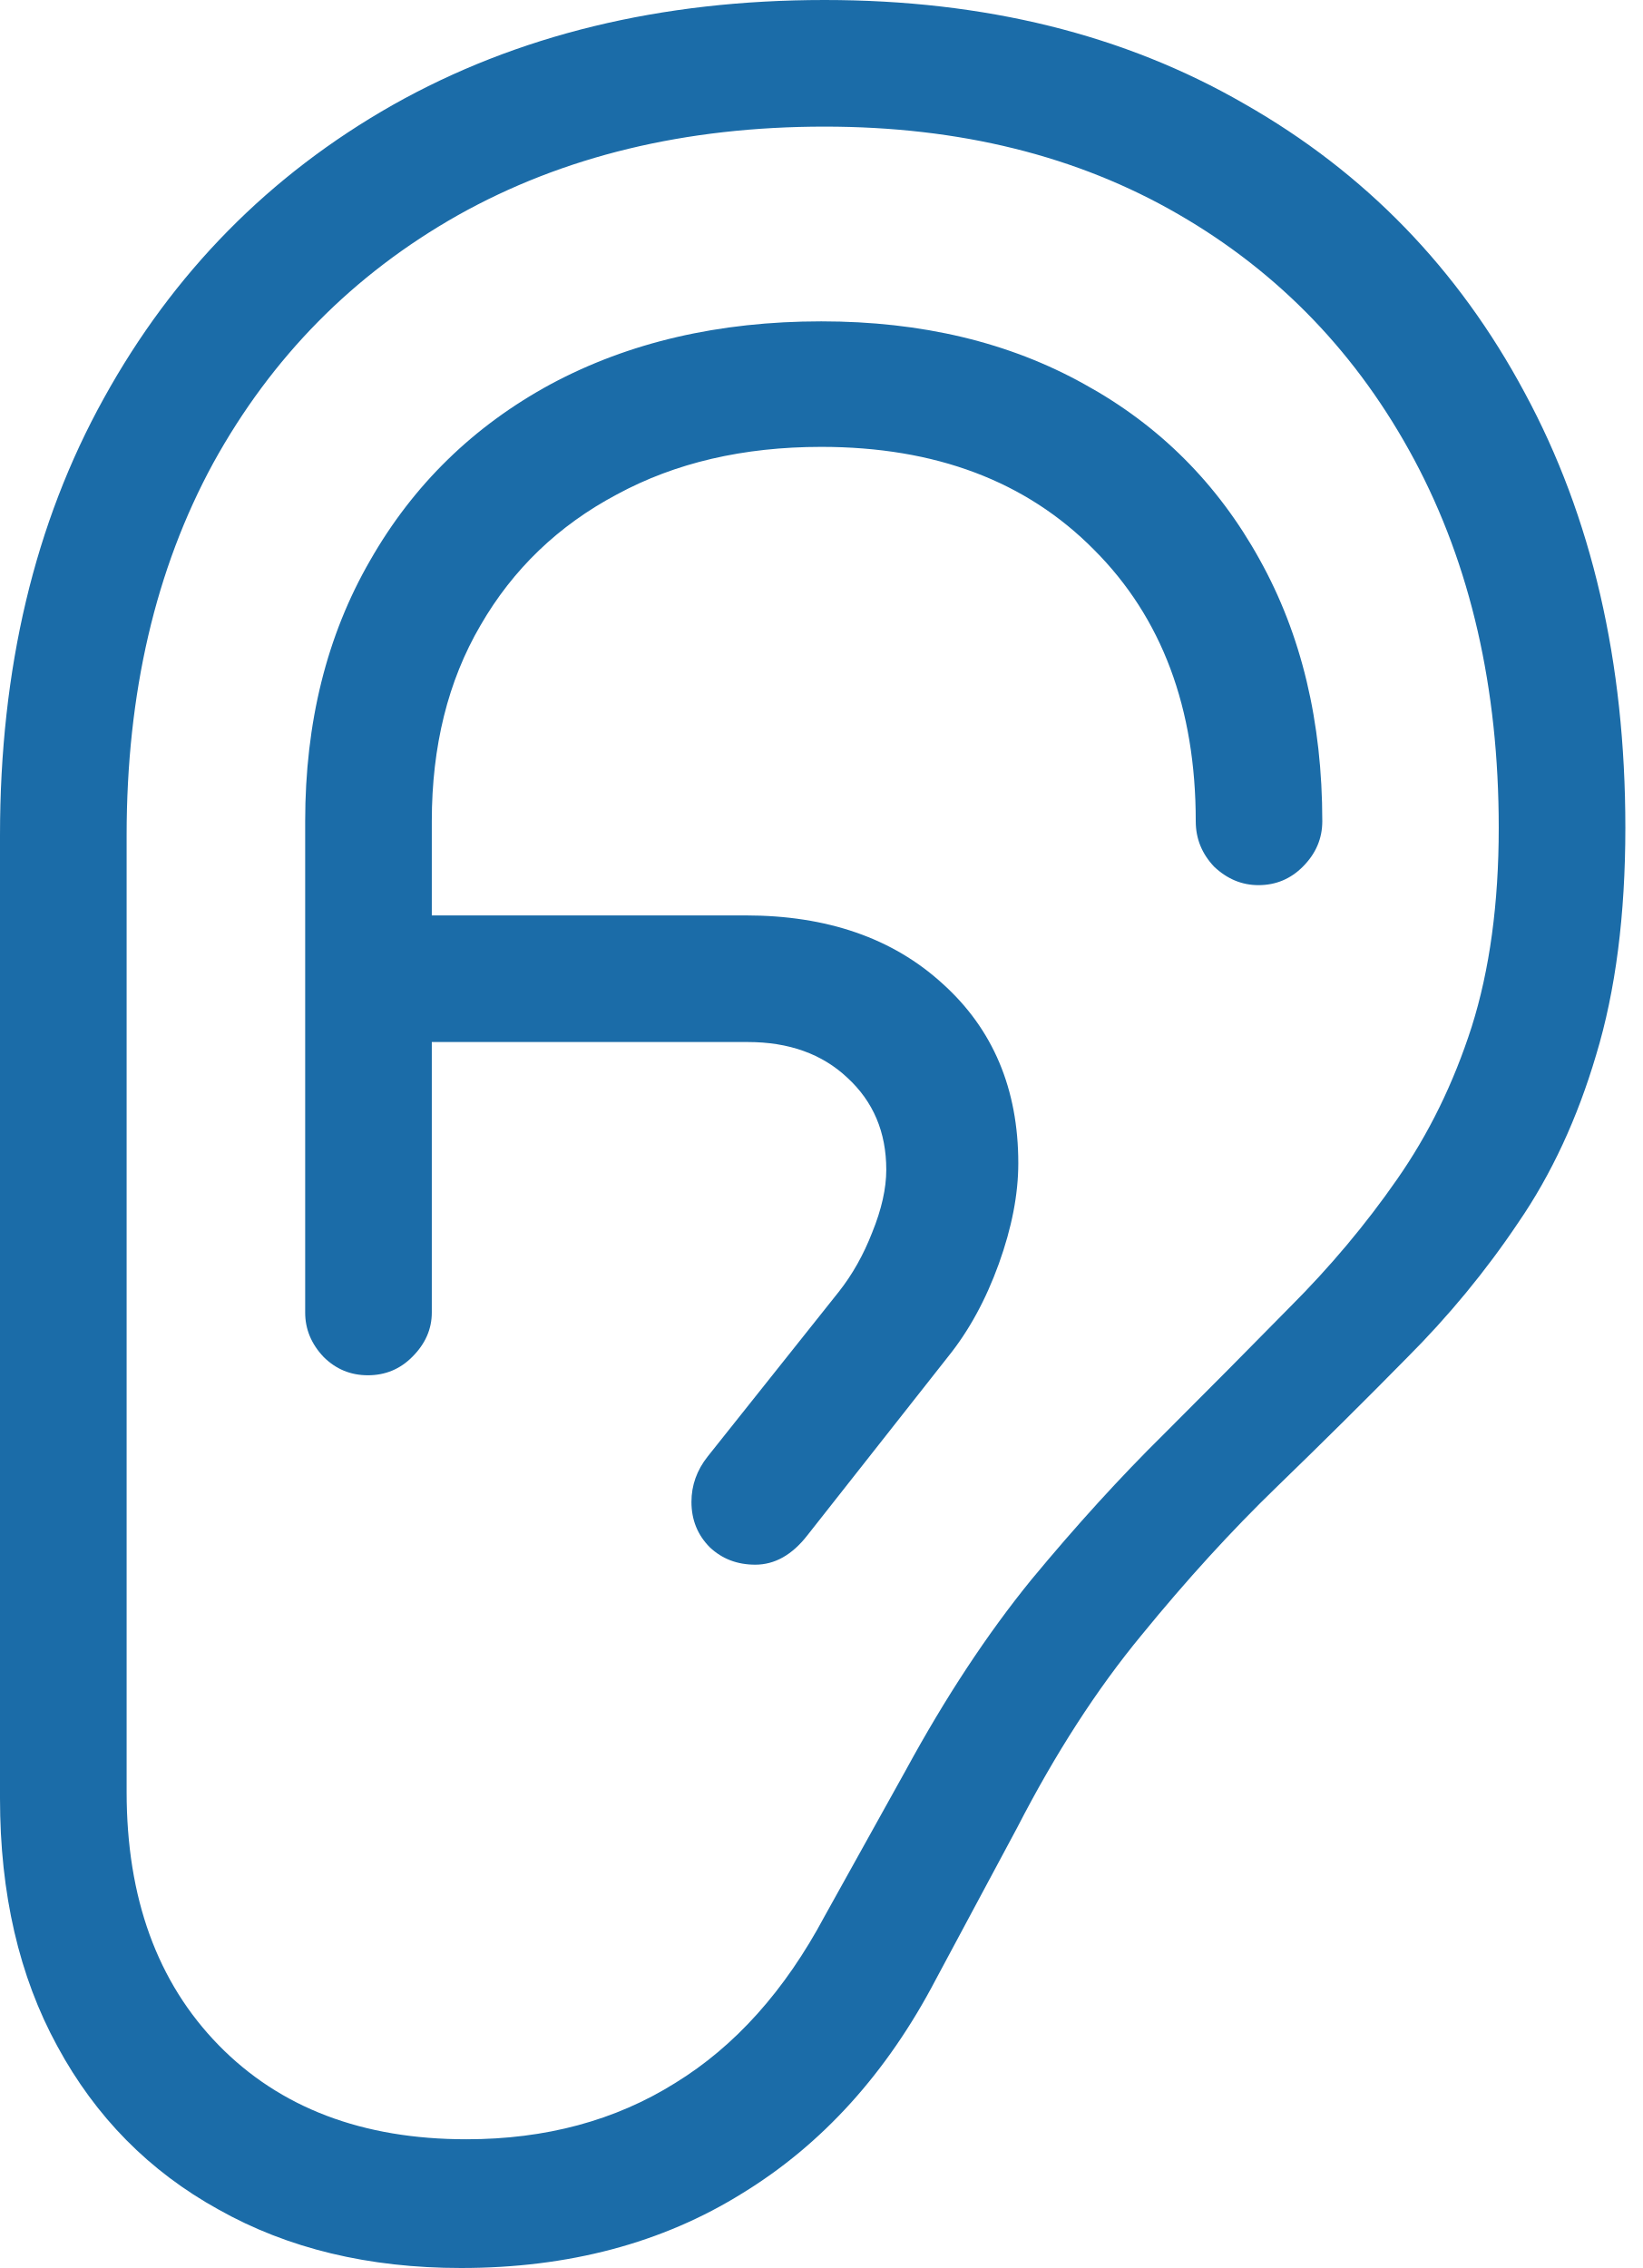
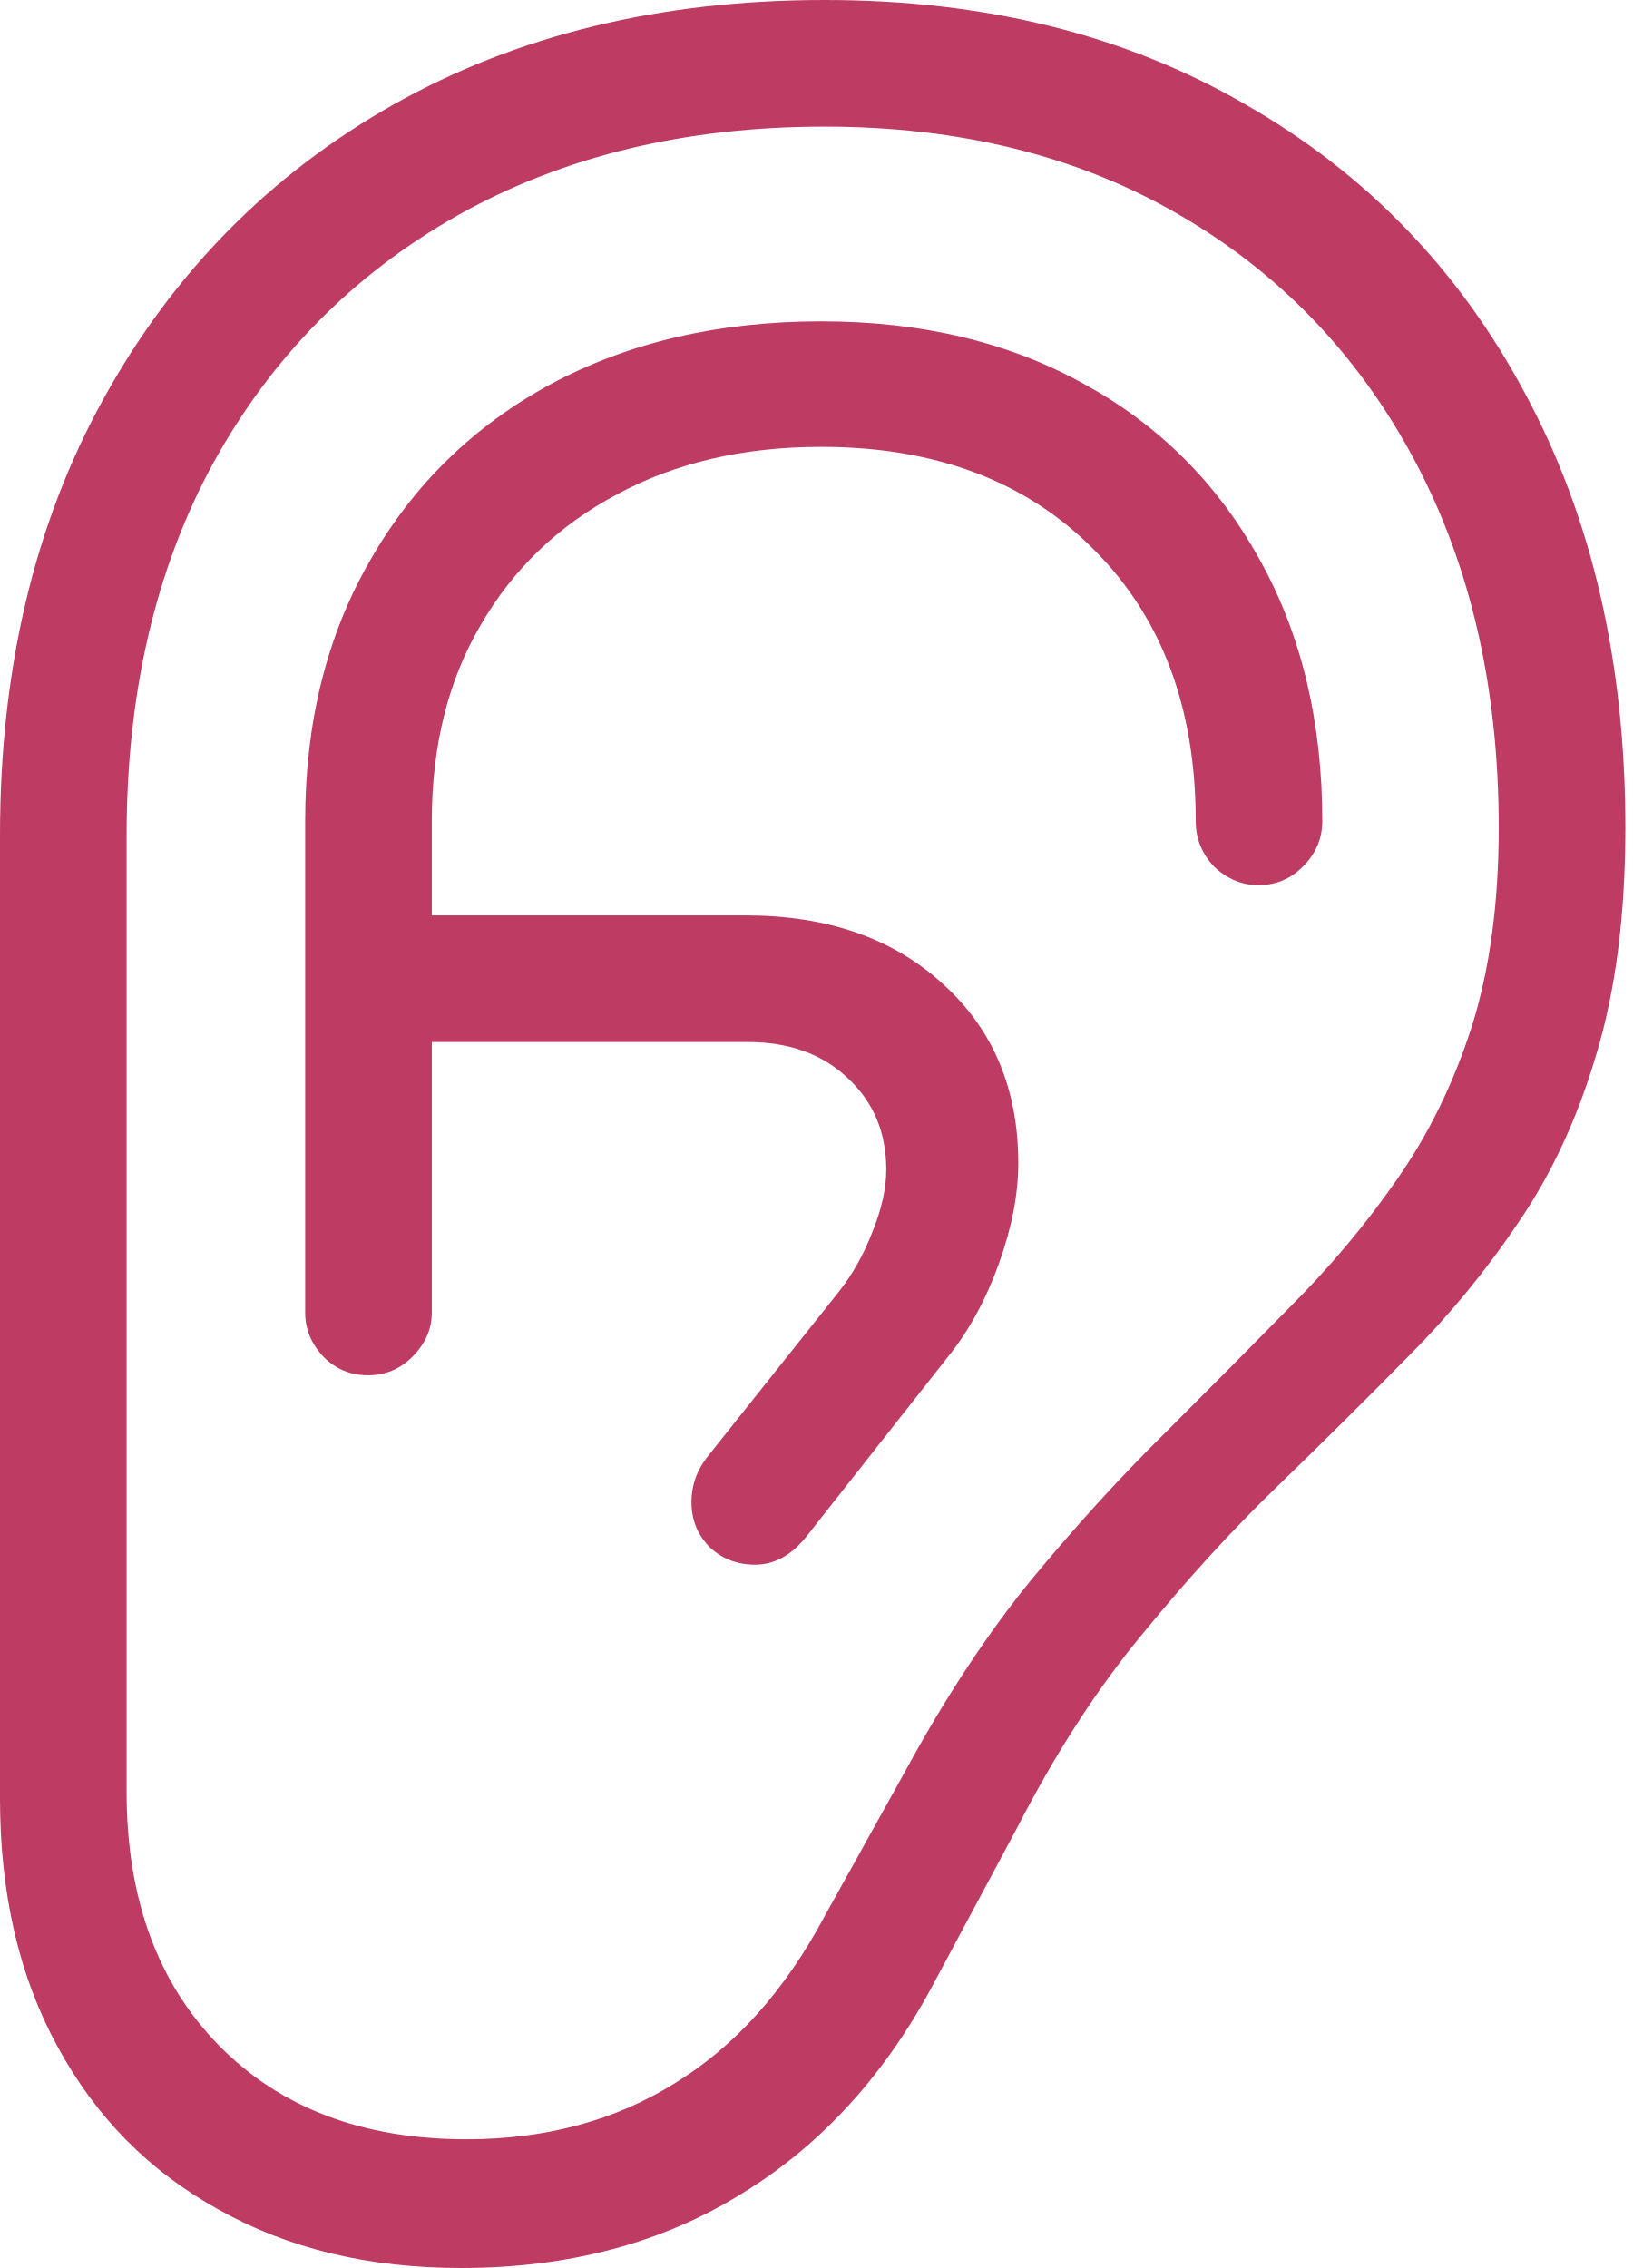
<svg xmlns="http://www.w3.org/2000/svg" width="21" height="29" viewBox="0 0 21 29" fill="none">
-   <path d="M0 22.995V10.681C0 8.551 0.443 6.687 1.328 5.092C2.214 3.487 3.445 2.237 5.022 1.342C6.609 0.447 8.449 0 10.543 0C12.591 0 14.38 0.443 15.911 1.328C17.452 2.205 18.646 3.436 19.495 5.022C20.353 6.609 20.782 8.463 20.782 10.584C20.782 11.7 20.657 12.669 20.408 13.49C20.168 14.302 19.836 15.017 19.412 15.634C18.997 16.253 18.522 16.829 17.987 17.364C17.461 17.899 16.907 18.448 16.326 19.011C15.745 19.573 15.169 20.205 14.597 20.906C14.025 21.598 13.495 22.419 13.006 23.369L11.968 25.306C11.341 26.505 10.515 27.418 9.491 28.045C8.468 28.682 7.268 29 5.894 29C4.713 29 3.68 28.751 2.795 28.253C1.909 27.764 1.222 27.068 0.733 26.164C0.244 25.269 0 24.213 0 22.995ZM1.619 22.912C1.619 24.268 2.011 25.347 2.795 26.15C3.579 26.952 4.635 27.354 5.963 27.354C6.978 27.354 7.868 27.114 8.634 26.634C9.399 26.164 10.036 25.453 10.543 24.503L11.581 22.636C12.088 21.704 12.623 20.892 13.186 20.2C13.758 19.509 14.325 18.886 14.887 18.332C15.45 17.77 15.985 17.23 16.492 16.714C17.009 16.197 17.465 15.653 17.862 15.081C18.268 14.5 18.586 13.85 18.817 13.13C19.047 12.402 19.163 11.553 19.163 10.584C19.163 8.795 18.803 7.227 18.084 5.88C17.364 4.534 16.359 3.487 15.067 2.74C13.776 1.992 12.268 1.619 10.543 1.619C8.763 1.619 7.199 1.997 5.853 2.753C4.515 3.51 3.473 4.566 2.726 5.922C1.988 7.278 1.619 8.864 1.619 10.681V22.912ZM4.704 17.585C4.483 17.585 4.294 17.507 4.137 17.35C3.98 17.184 3.902 16.995 3.902 16.783V10.501C3.902 9.238 4.178 8.126 4.732 7.167C5.285 6.198 6.056 5.447 7.042 4.912C8.039 4.377 9.192 4.109 10.501 4.109C11.784 4.109 12.904 4.377 13.864 4.912C14.823 5.438 15.57 6.185 16.105 7.153C16.64 8.112 16.907 9.229 16.907 10.501C16.907 10.723 16.824 10.916 16.658 11.082C16.502 11.239 16.312 11.318 16.091 11.318C15.879 11.318 15.69 11.239 15.524 11.082C15.367 10.916 15.289 10.723 15.289 10.501C15.289 9.053 14.855 7.896 13.988 7.029C13.121 6.152 11.959 5.714 10.501 5.714C9.505 5.714 8.634 5.917 7.886 6.323C7.139 6.72 6.558 7.278 6.143 7.997C5.728 8.707 5.521 9.542 5.521 10.501V16.783C5.521 16.995 5.438 17.184 5.271 17.35C5.115 17.507 4.926 17.585 4.704 17.585ZM4.649 13.324V11.705H9.533C10.575 11.705 11.415 11.996 12.051 12.577C12.697 13.158 13.02 13.924 13.02 14.874C13.02 15.27 12.937 15.699 12.771 16.16C12.604 16.622 12.388 17.018 12.12 17.35L10.322 19.633C10.128 19.882 9.906 20.007 9.657 20.007C9.427 20.007 9.233 19.933 9.076 19.785C8.92 19.628 8.841 19.435 8.841 19.204C8.841 18.992 8.91 18.798 9.049 18.623L10.723 16.52C10.898 16.299 11.041 16.045 11.152 15.759C11.272 15.464 11.332 15.196 11.332 14.957C11.332 14.477 11.166 14.085 10.834 13.78C10.511 13.476 10.086 13.324 9.561 13.324H4.649Z" fill="#1B6CA8" />
+   <path d="M0 22.995V10.681C0 8.551 0.443 6.687 1.328 5.092C2.214 3.487 3.445 2.237 5.022 1.342C6.609 0.447 8.449 0 10.543 0C12.591 0 14.38 0.443 15.911 1.328C17.452 2.205 18.646 3.436 19.495 5.022C20.353 6.609 20.782 8.463 20.782 10.584C20.782 11.7 20.657 12.669 20.408 13.49C20.168 14.302 19.836 15.017 19.412 15.634C18.997 16.253 18.522 16.829 17.987 17.364C17.461 17.899 16.907 18.448 16.326 19.011C15.745 19.573 15.169 20.205 14.597 20.906C14.025 21.598 13.495 22.419 13.006 23.369L11.968 25.306C11.341 26.505 10.515 27.418 9.491 28.045C8.468 28.682 7.268 29 5.894 29C4.713 29 3.68 28.751 2.795 28.253C1.909 27.764 1.222 27.068 0.733 26.164C0.244 25.269 0 24.213 0 22.995ZM1.619 22.912C1.619 24.268 2.011 25.347 2.795 26.15C3.579 26.952 4.635 27.354 5.963 27.354C6.978 27.354 7.868 27.114 8.634 26.634C9.399 26.164 10.036 25.453 10.543 24.503L11.581 22.636C12.088 21.704 12.623 20.892 13.186 20.2C13.758 19.509 14.325 18.886 14.887 18.332C15.45 17.77 15.985 17.23 16.492 16.714C17.009 16.197 17.465 15.653 17.862 15.081C18.268 14.5 18.586 13.85 18.817 13.13C19.047 12.402 19.163 11.553 19.163 10.584C19.163 8.795 18.803 7.227 18.084 5.88C17.364 4.534 16.359 3.487 15.067 2.74C13.776 1.992 12.268 1.619 10.543 1.619C8.763 1.619 7.199 1.997 5.853 2.753C4.515 3.51 3.473 4.566 2.726 5.922C1.988 7.278 1.619 8.864 1.619 10.681V22.912ZM4.704 17.585C4.483 17.585 4.294 17.507 4.137 17.35C3.98 17.184 3.902 16.995 3.902 16.783V10.501C3.902 9.238 4.178 8.126 4.732 7.167C5.285 6.198 6.056 5.447 7.042 4.912C8.039 4.377 9.192 4.109 10.501 4.109C11.784 4.109 12.904 4.377 13.864 4.912C14.823 5.438 15.57 6.185 16.105 7.153C16.64 8.112 16.907 9.229 16.907 10.501C16.907 10.723 16.824 10.916 16.658 11.082C16.502 11.239 16.312 11.318 16.091 11.318C15.879 11.318 15.69 11.239 15.524 11.082C15.367 10.916 15.289 10.723 15.289 10.501C15.289 9.053 14.855 7.896 13.988 7.029C13.121 6.152 11.959 5.714 10.501 5.714C9.505 5.714 8.634 5.917 7.886 6.323C7.139 6.72 6.558 7.278 6.143 7.997C5.728 8.707 5.521 9.542 5.521 10.501V16.783C5.521 16.995 5.438 17.184 5.271 17.35C5.115 17.507 4.926 17.585 4.704 17.585ZM4.649 13.324V11.705H9.533C10.575 11.705 11.415 11.996 12.051 12.577C12.697 13.158 13.02 13.924 13.02 14.874C13.02 15.27 12.937 15.699 12.771 16.16C12.604 16.622 12.388 17.018 12.12 17.35L10.322 19.633C10.128 19.882 9.906 20.007 9.657 20.007C9.427 20.007 9.233 19.933 9.076 19.785C8.92 19.628 8.841 19.435 8.841 19.204C8.841 18.992 8.91 18.798 9.049 18.623L10.723 16.52C10.898 16.299 11.041 16.045 11.152 15.759C11.272 15.464 11.332 15.196 11.332 14.957C11.332 14.477 11.166 14.085 10.834 13.78C10.511 13.476 10.086 13.324 9.561 13.324H4.649Z" fill="#be3b63" />
</svg>
